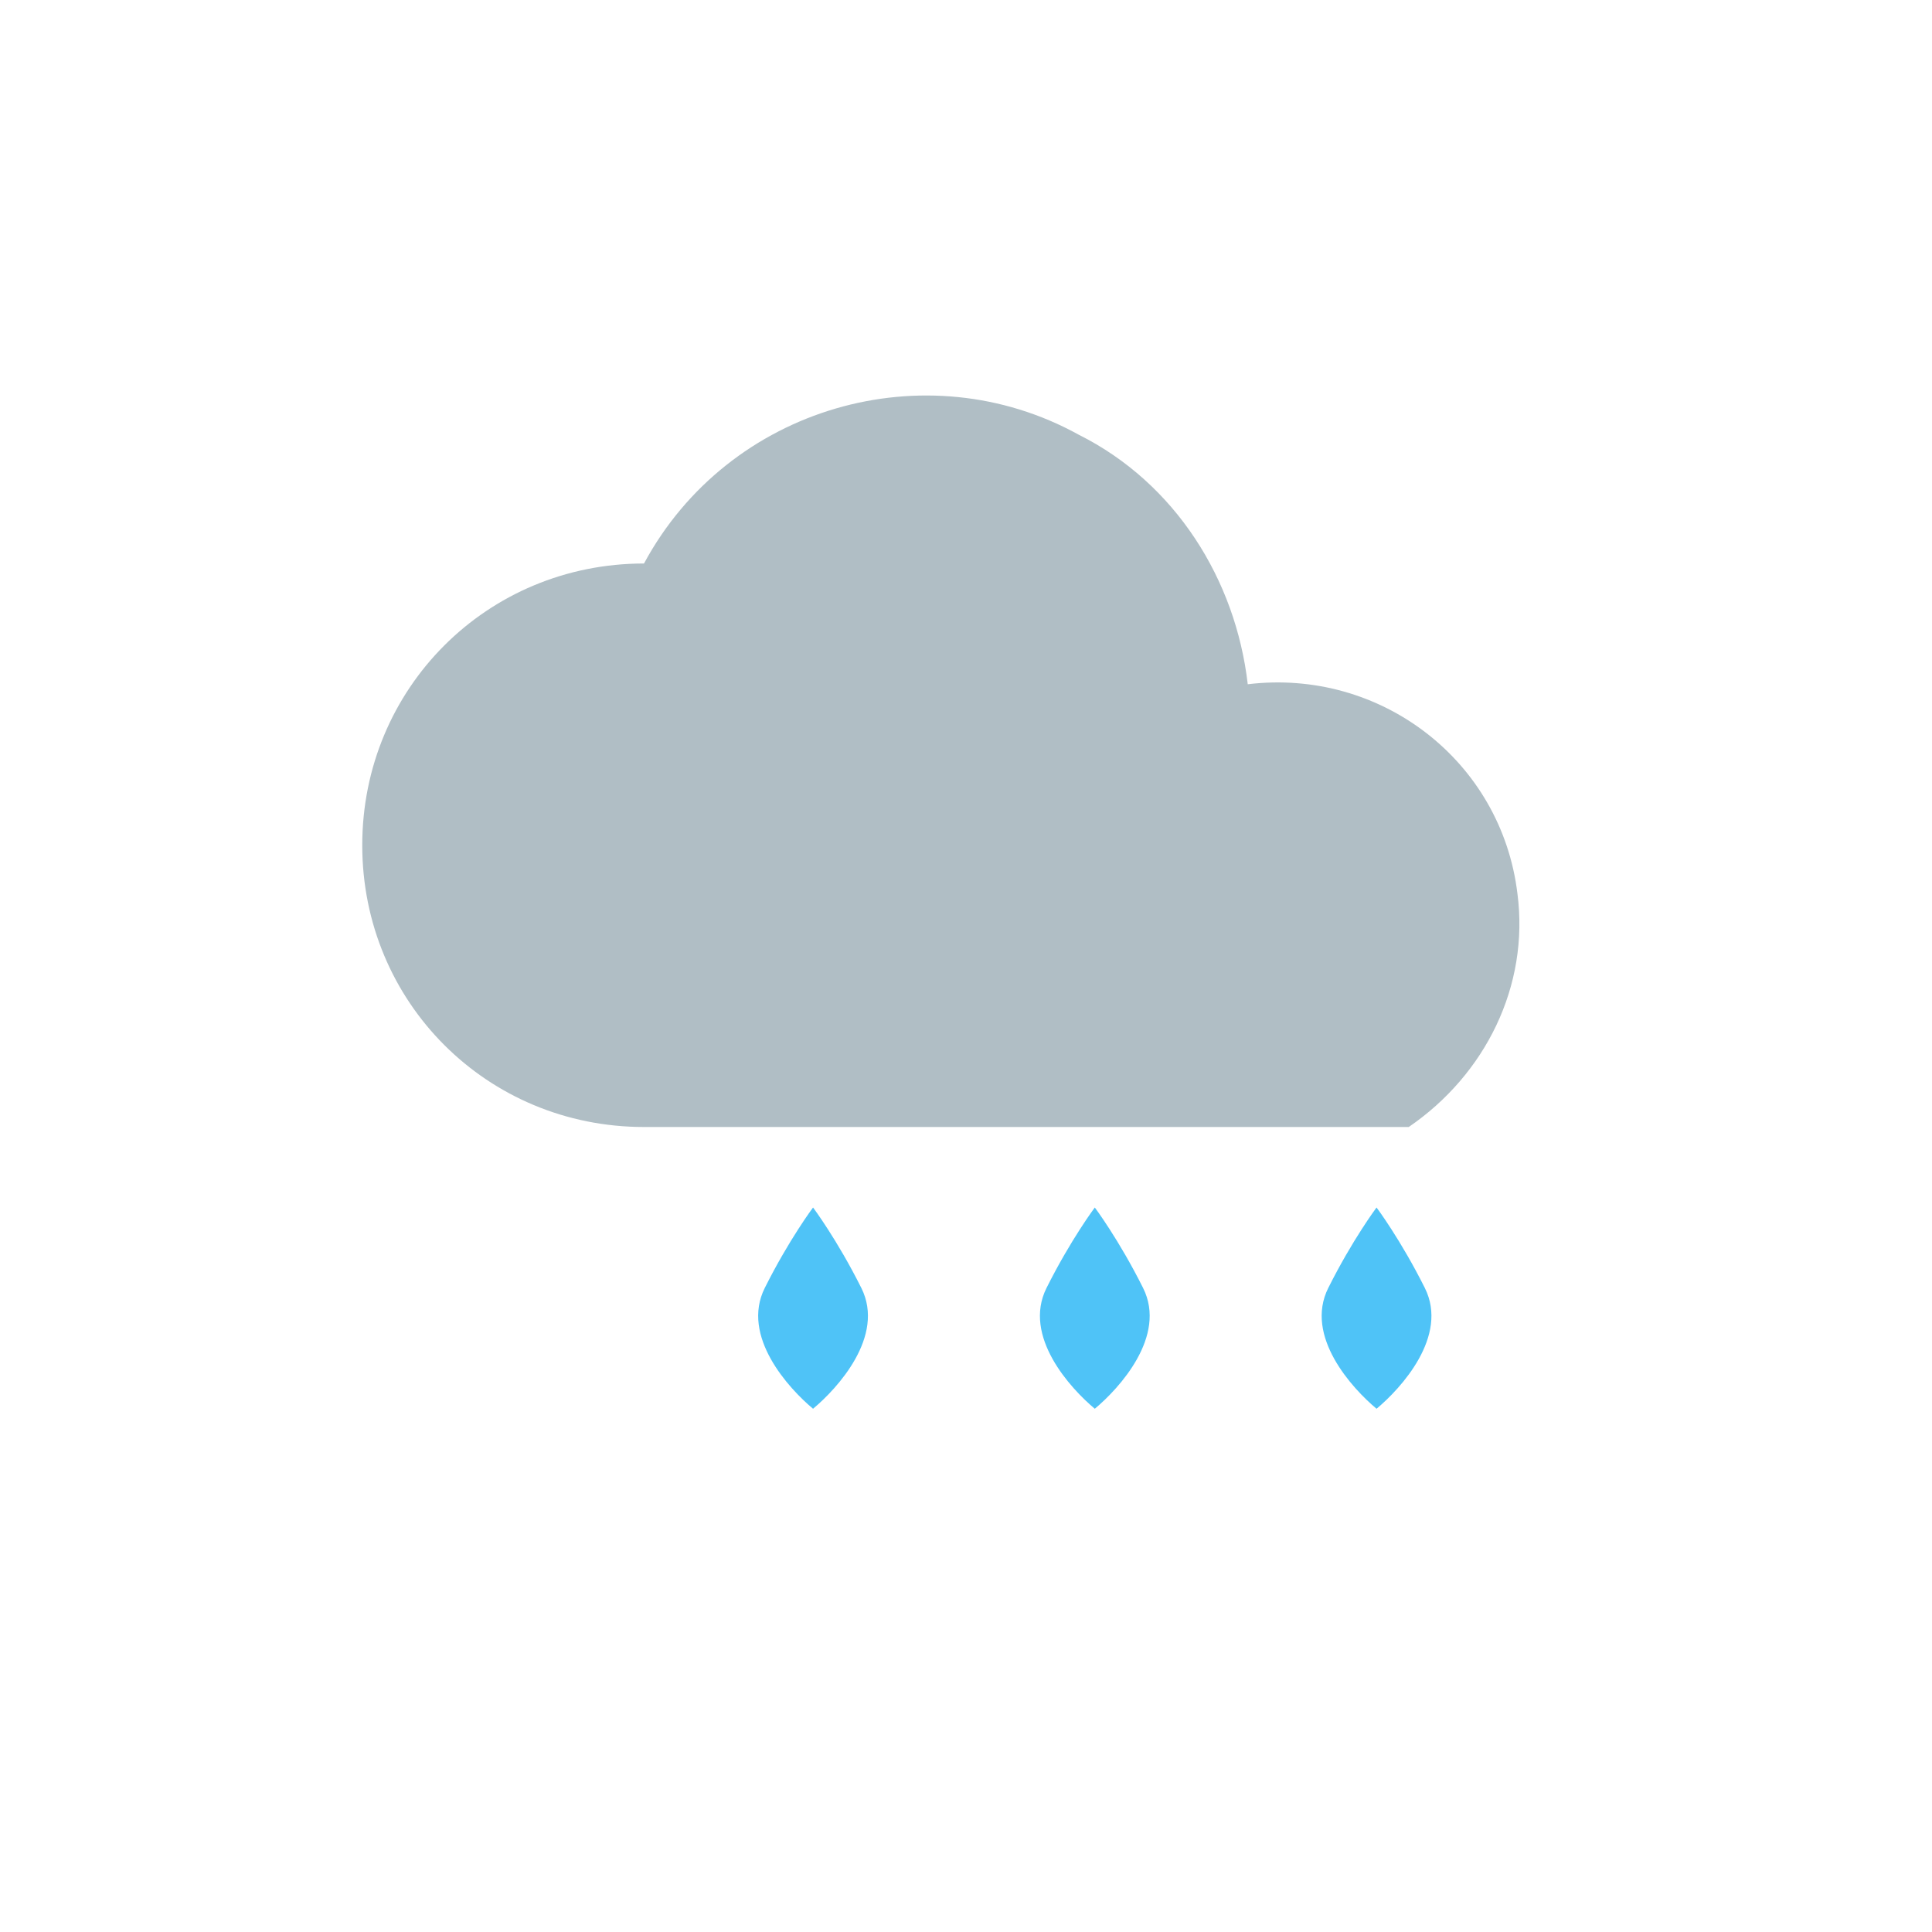
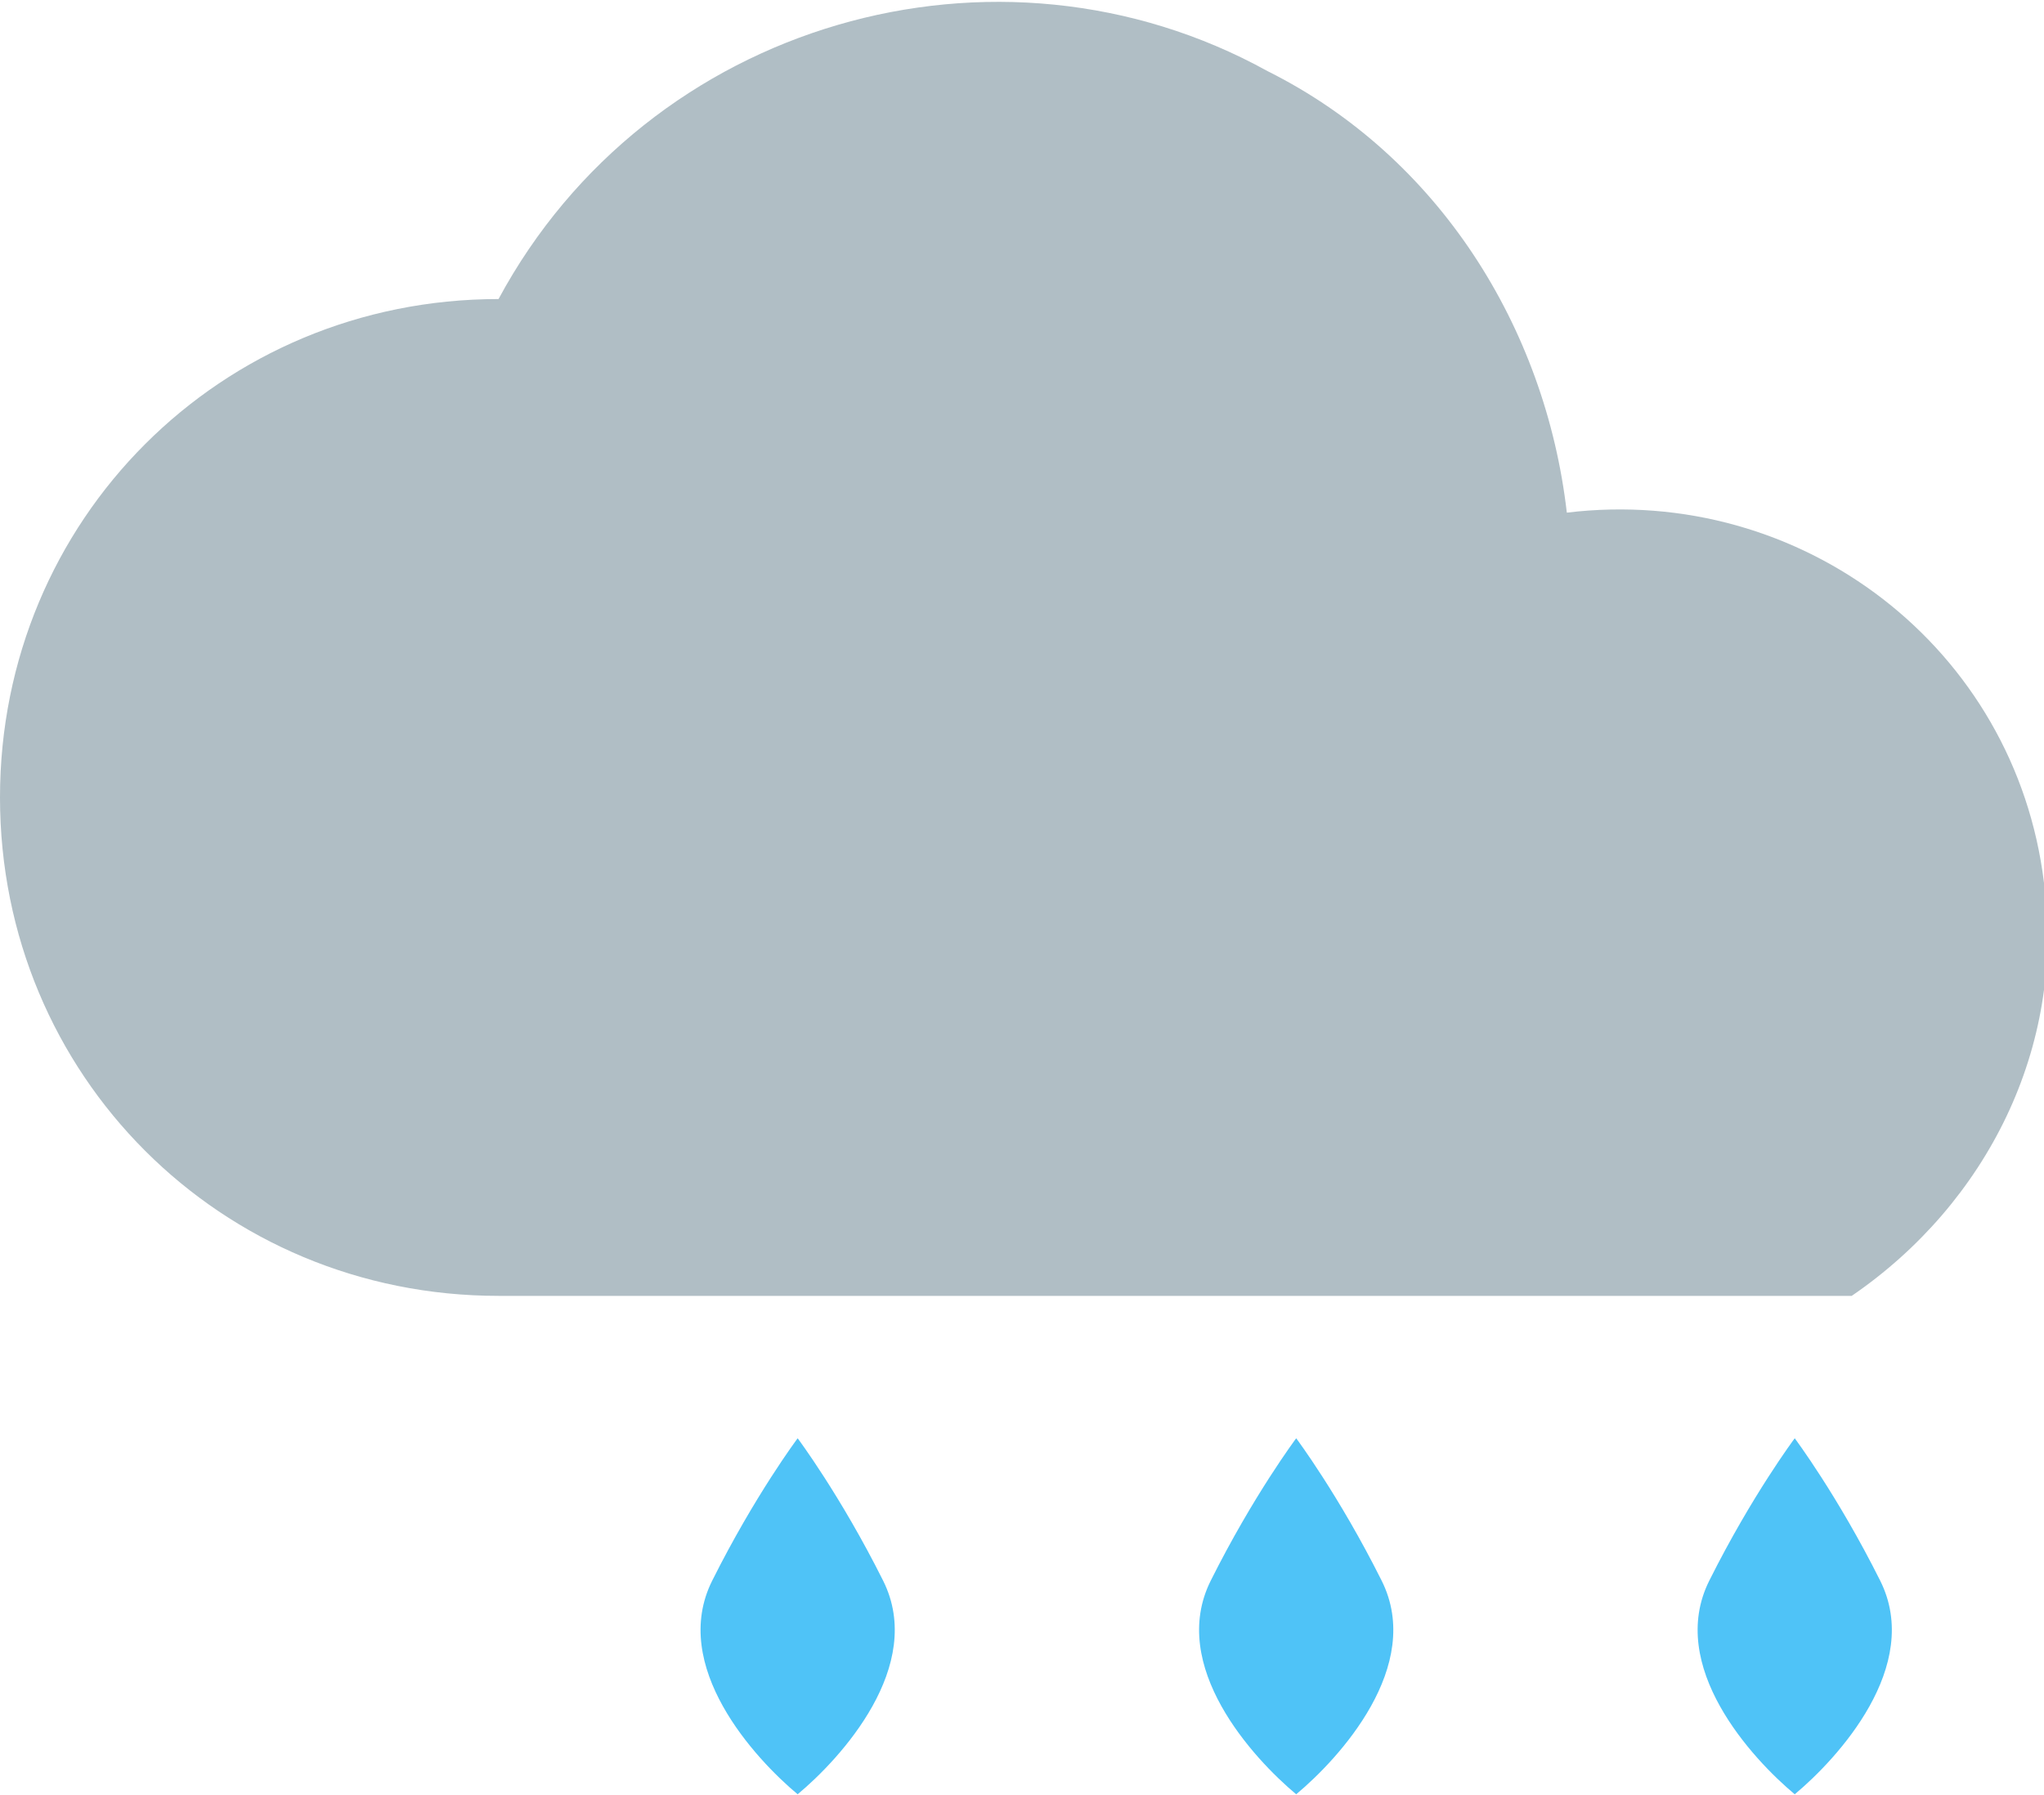
- <svg xmlns="http://www.w3.org/2000/svg" version="1.1" id="Layer_1" x="0px" y="0px" viewBox="0 0 48 48" style="enable-background:new 0 0 48 48;" xml:space="preserve">
+ <svg xmlns="http://www.w3.org/2000/svg" version="1.1" id="Layer_1" x="0px" y="0px" viewBox="0 0 28.7 25.2" style="enable-background:new 0 0 28.7 25.2;" xml:space="preserve">
  <style type="text/css">
	.st0{fill:#B0BEC5;}
	.st1{fill:#4FC3F7;}
</style>
  <g>
-     <path class="st0" d="M37.7,22.2c-0.4-3.3-3.4-5.6-6.7-5.2c-0.3-2.6-1.8-5-4.2-6.2C23,8.7,18.1,10.1,16,14c-3.9,0-7,3.1-7,7   s3.1,7,7,7h19C36.9,26.7,38,24.5,37.7,22.2z" />
-     <path class="st1" d="M20.2,30c0,0-0.6,0.8-1.2,2s0.6,2.5,1.2,3c0.6-0.5,1.8-1.8,1.2-3C20.8,30.8,20.2,30,20.2,30z" />
-     <path class="st1" d="M27.2,30c0,0-0.6,0.8-1.2,2s0.6,2.5,1.2,3c0.6-0.5,1.8-1.8,1.2-3C27.8,30.8,27.2,30,27.2,30z" />
-     <path class="st1" d="M34.2,30c0,0-0.6,0.8-1.2,2s0.6,2.5,1.2,3c0.6-0.5,1.8-1.8,1.2-3C34.8,30.8,34.2,30,34.2,30z" />
+     <path class="st0" d="M28.7,12.4c-0.4-3.3-3.4-5.6-6.7-5.2c-0.3-2.6-1.8-5-4.2-6.2C14-1.1,9.1,0.3,7,4.2c-3.9,0-7,3.1-7,7s3.1,7,7,7   h19C27.9,16.9,29,14.7,28.7,12.4z" />
+     <path class="st1" d="M11.2,20.2c0,0-0.6,0.8-1.2,2s0.6,2.5,1.2,3c0.6-0.5,1.8-1.8,1.2-3C11.8,21,11.2,20.2,11.2,20.2z" />
+     <path class="st1" d="M18.2,20.2c0,0-0.6,0.8-1.2,2s0.6,2.5,1.2,3c0.6-0.5,1.8-1.8,1.2-3C18.8,21,18.2,20.2,18.2,20.2z" />
+     <path class="st1" d="M25.2,20.2c0,0-0.6,0.8-1.2,2s0.6,2.5,1.2,3c0.6-0.5,1.8-1.8,1.2-3C25.8,21,25.2,20.2,25.2,20.2z" />
  </g>
</svg>
